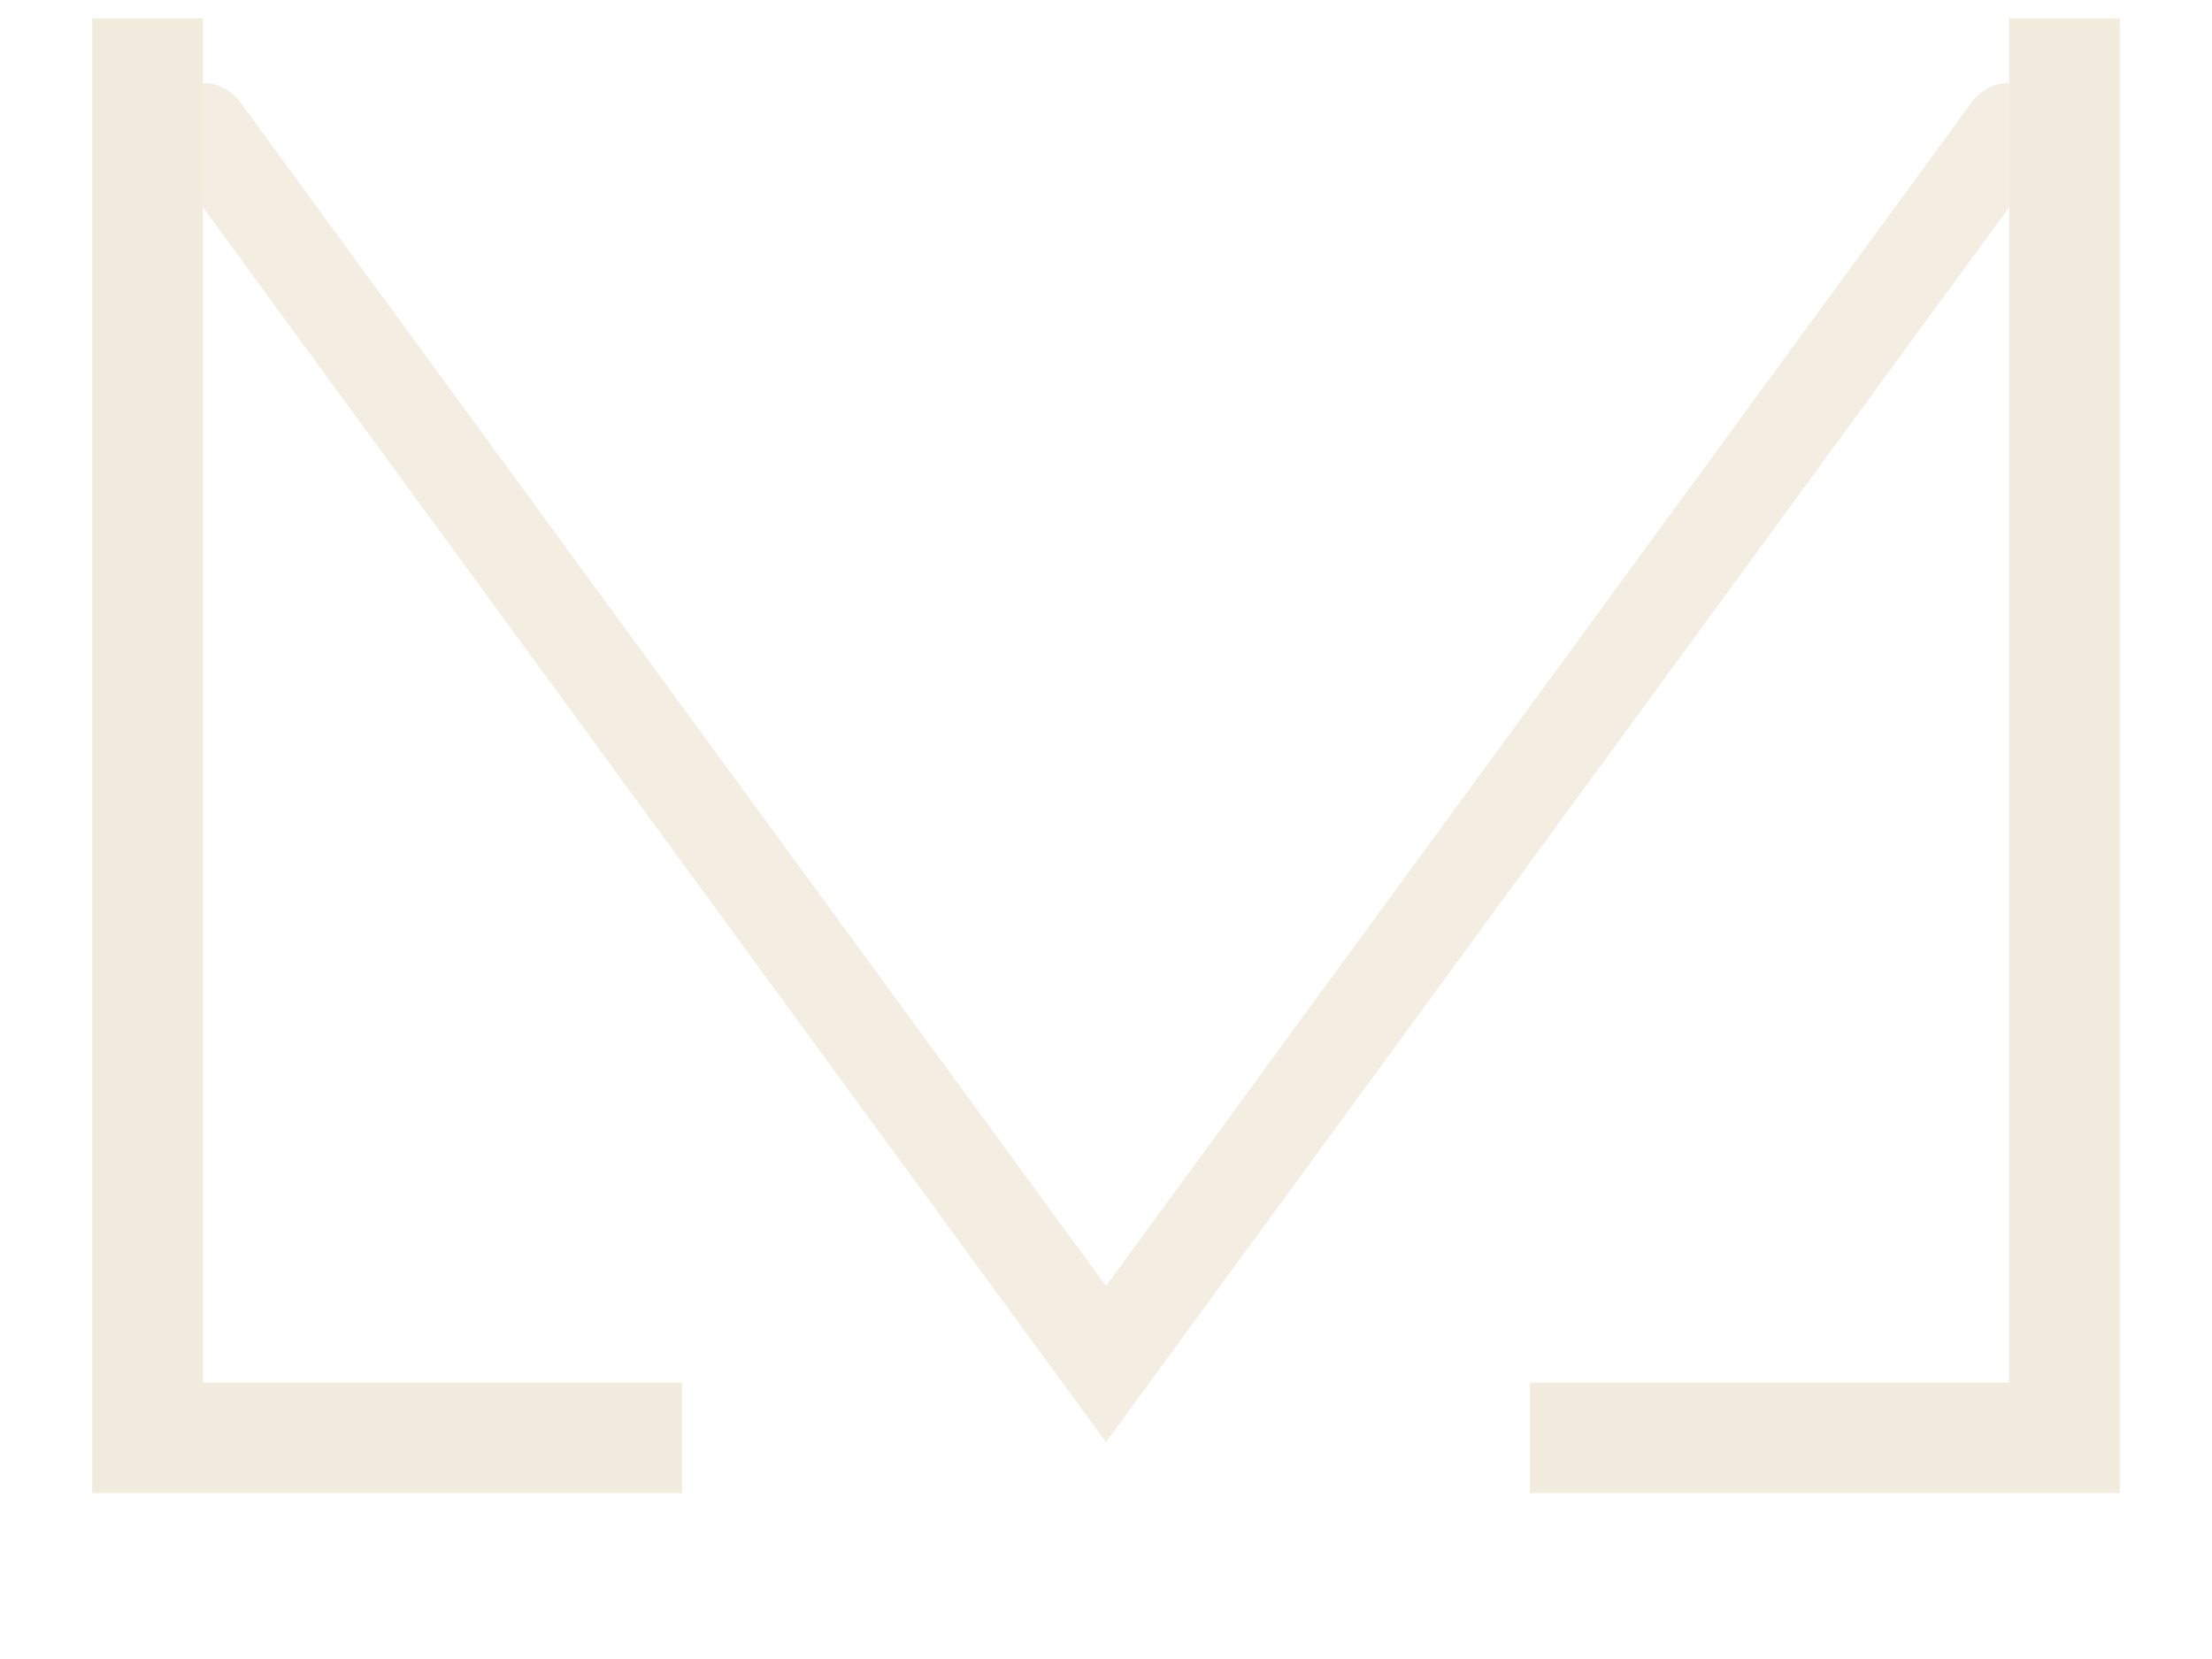
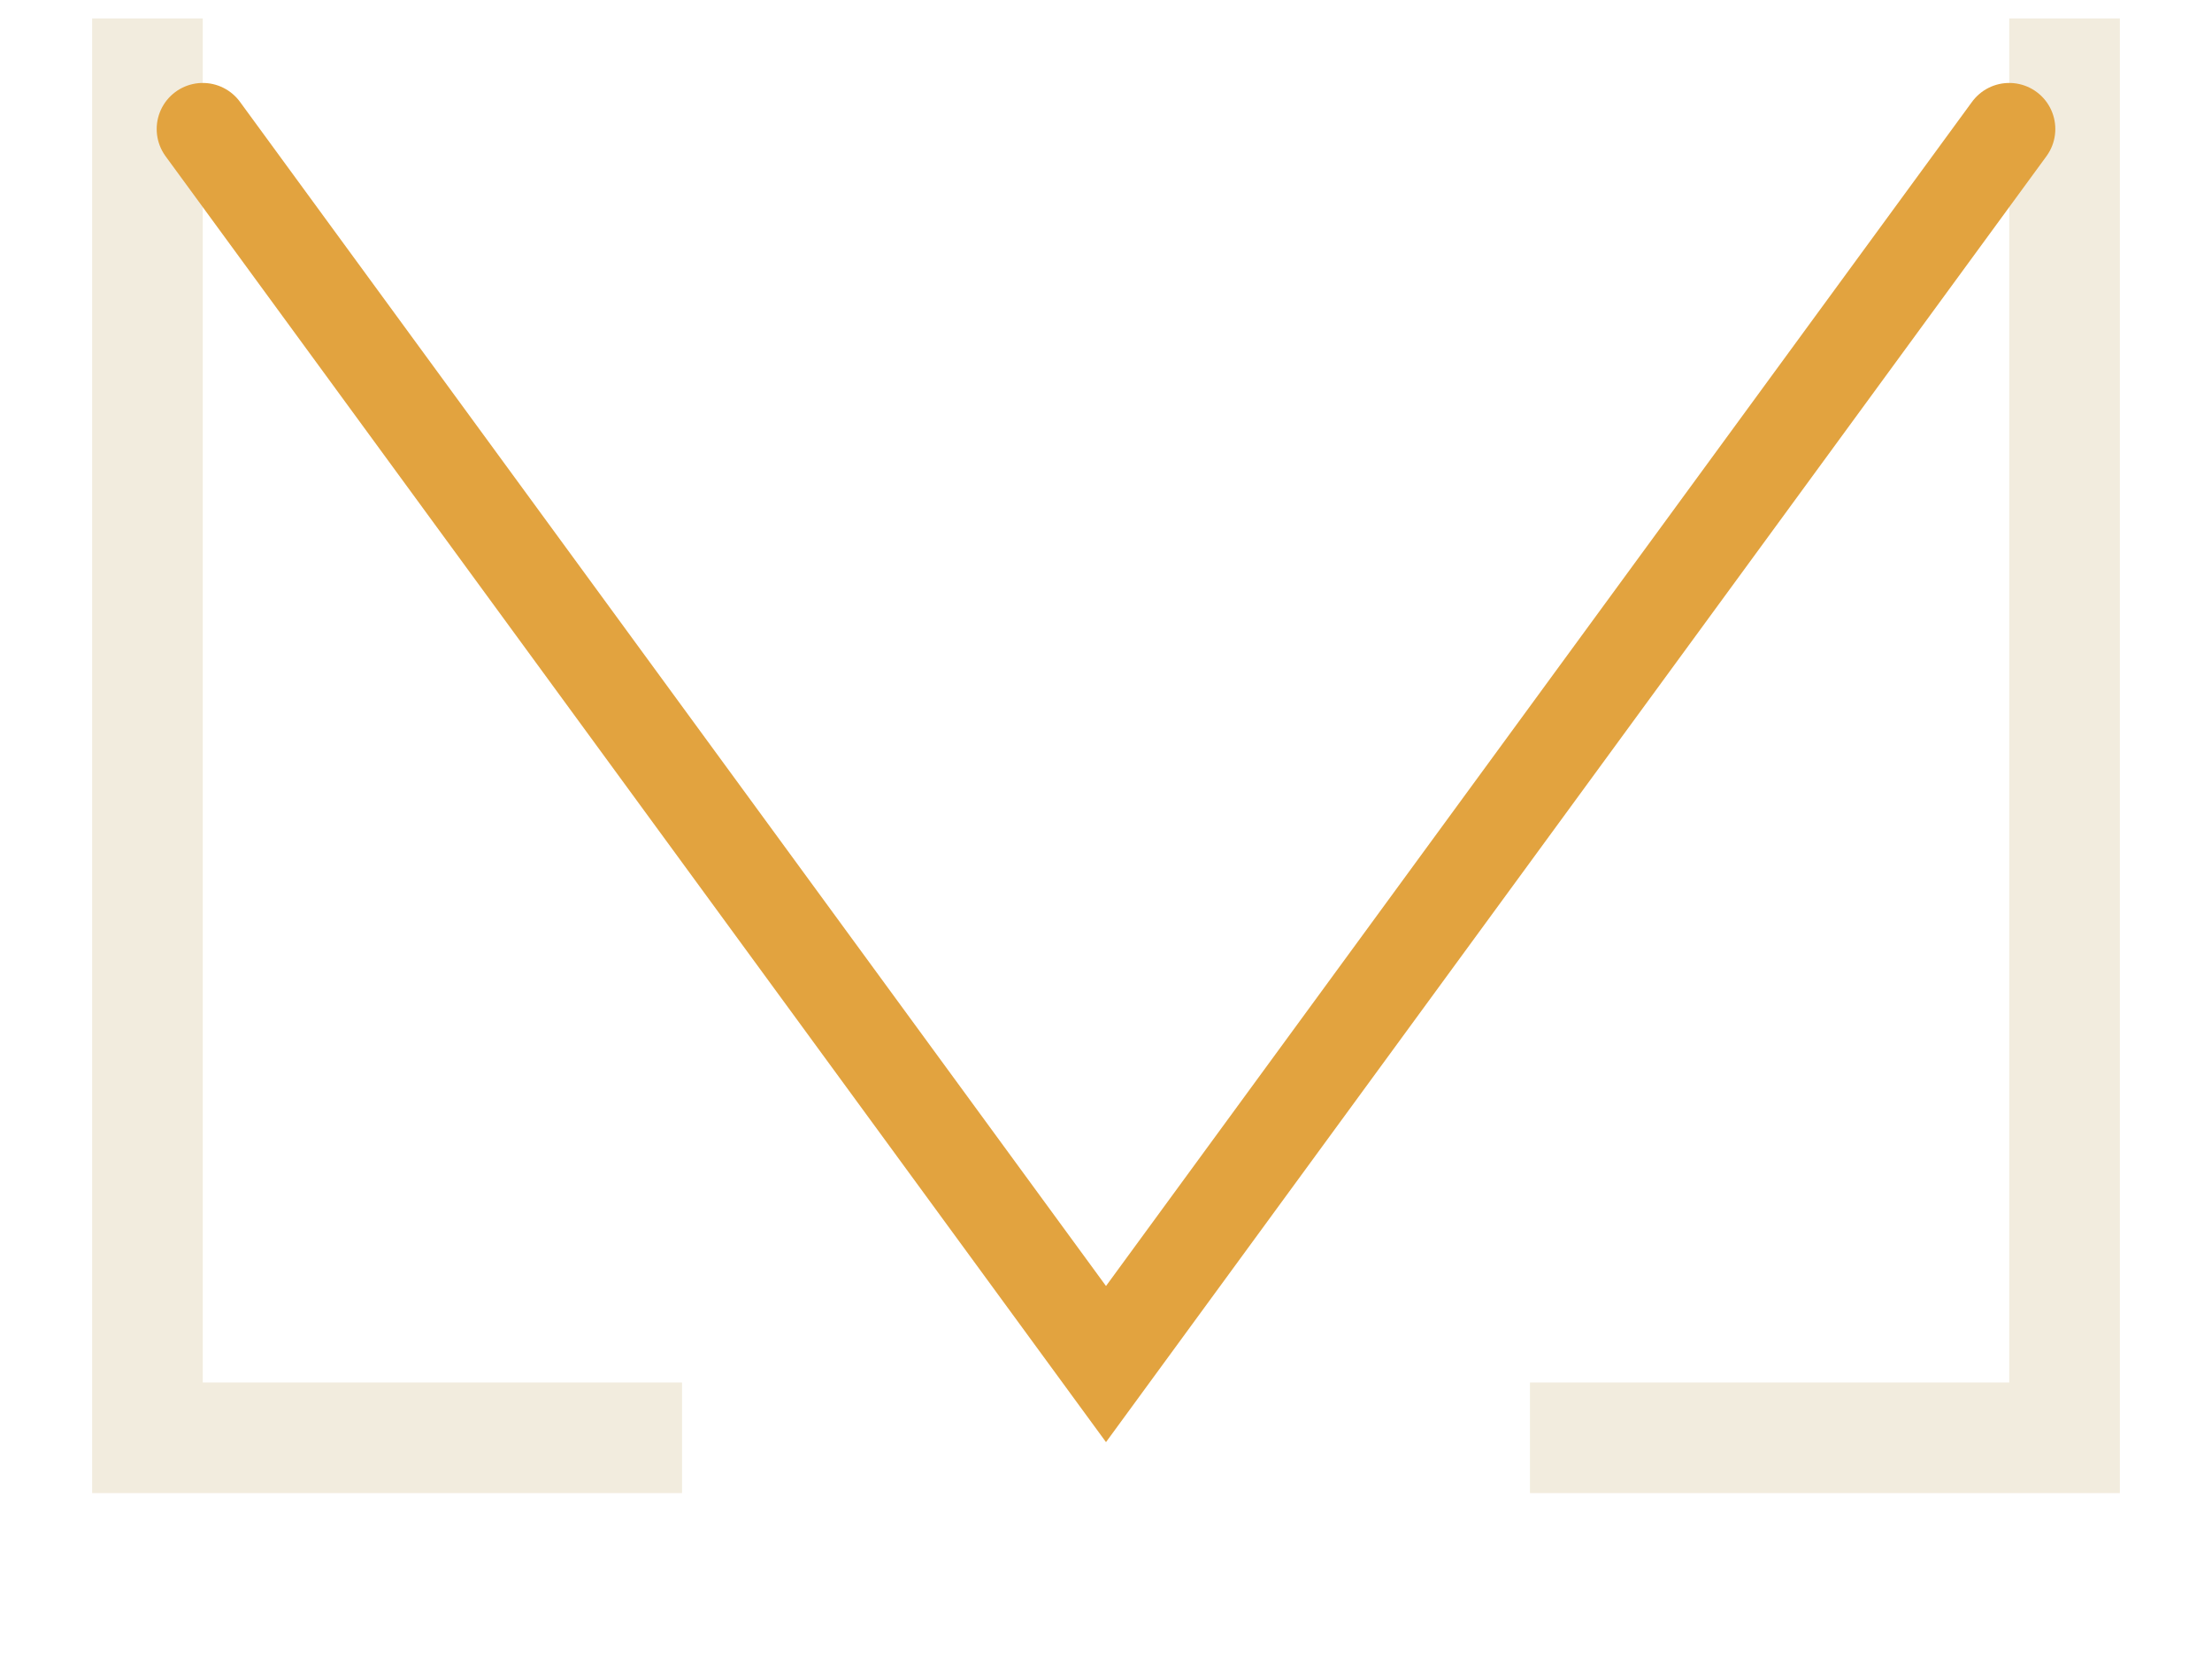
<svg xmlns="http://www.w3.org/2000/svg" viewBox="0 0 120 90" fill="none" role="img" aria-label="Lumen Method mark">
  <path d="M8 4 L8 78 L34 78" stroke="#F2ECDE" stroke-width="6" stroke-linecap="square" />
  <path d="M112 4 L112 78 L86 78" stroke="#F2ECDE" stroke-width="6" stroke-linecap="square" />
-   <path d="M11 7 L60 74 L109 7" stroke="#F2ECDE" stroke-width="5" stroke-linecap="round" stroke-opacity="0.9" />
+   <path d="M11 7 L60 74 L109 7" stroke="#E2A33F" stroke-width="5" stroke-linecap="round" />
</svg>
